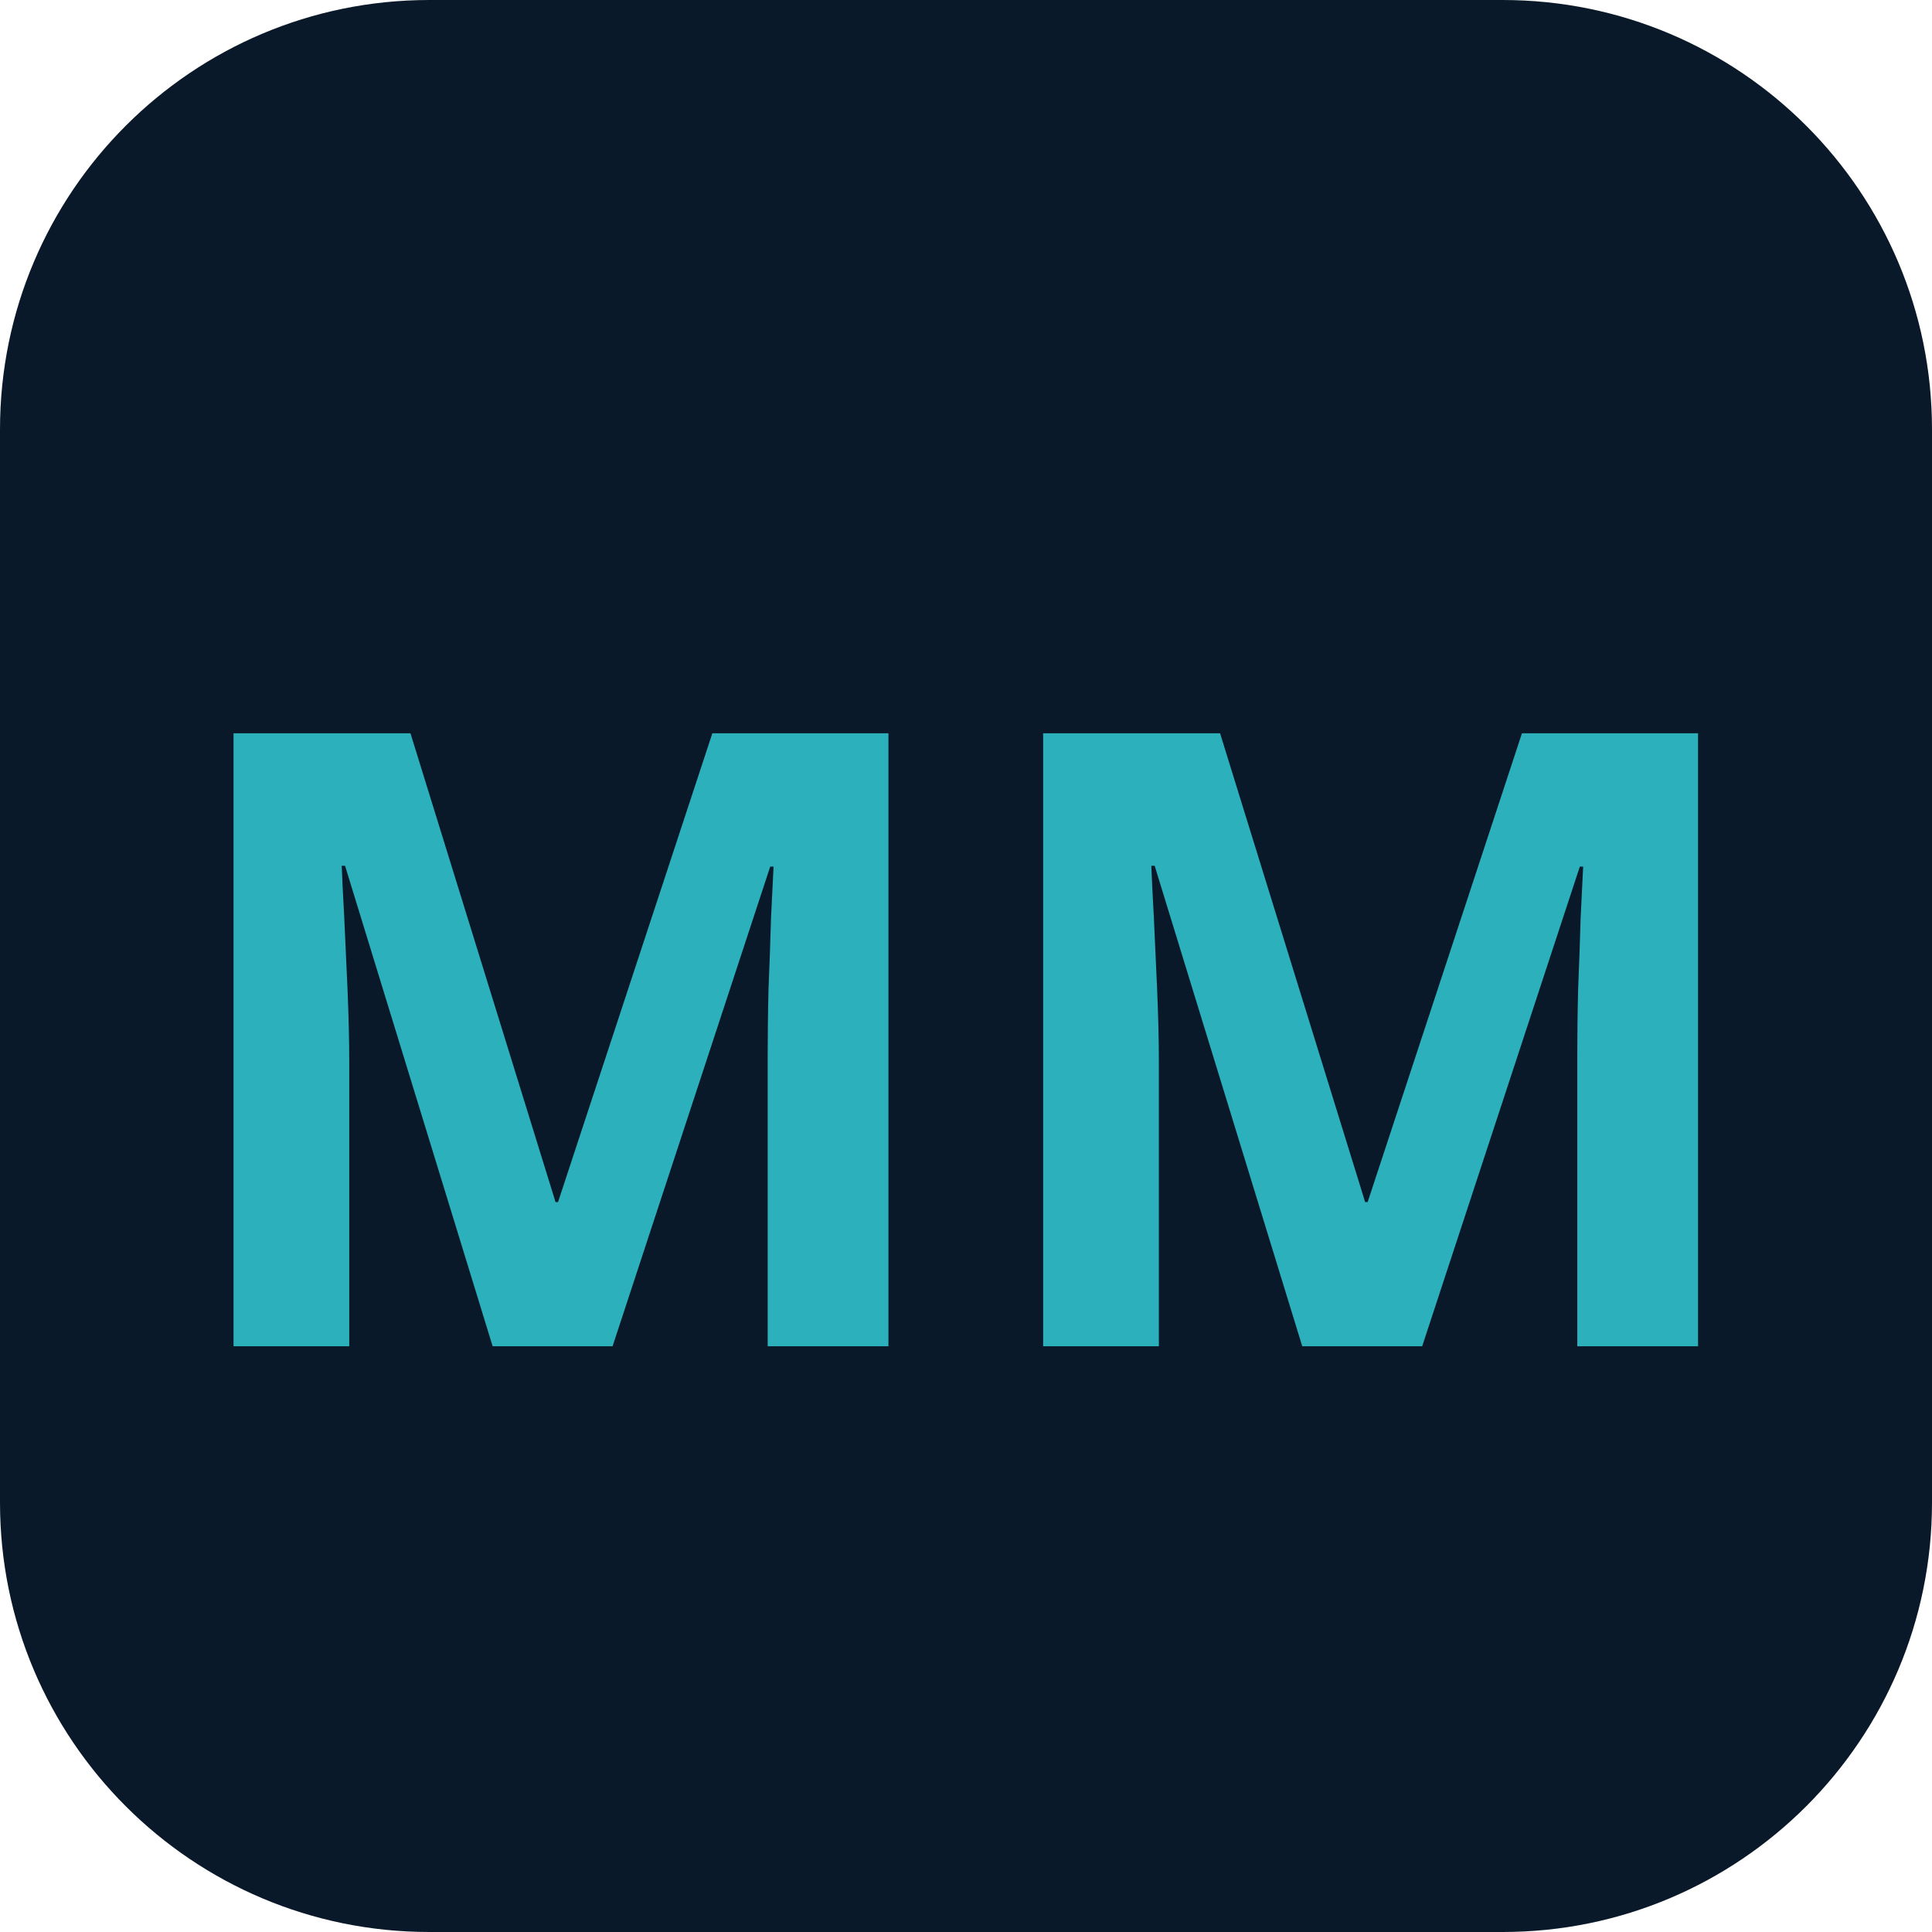
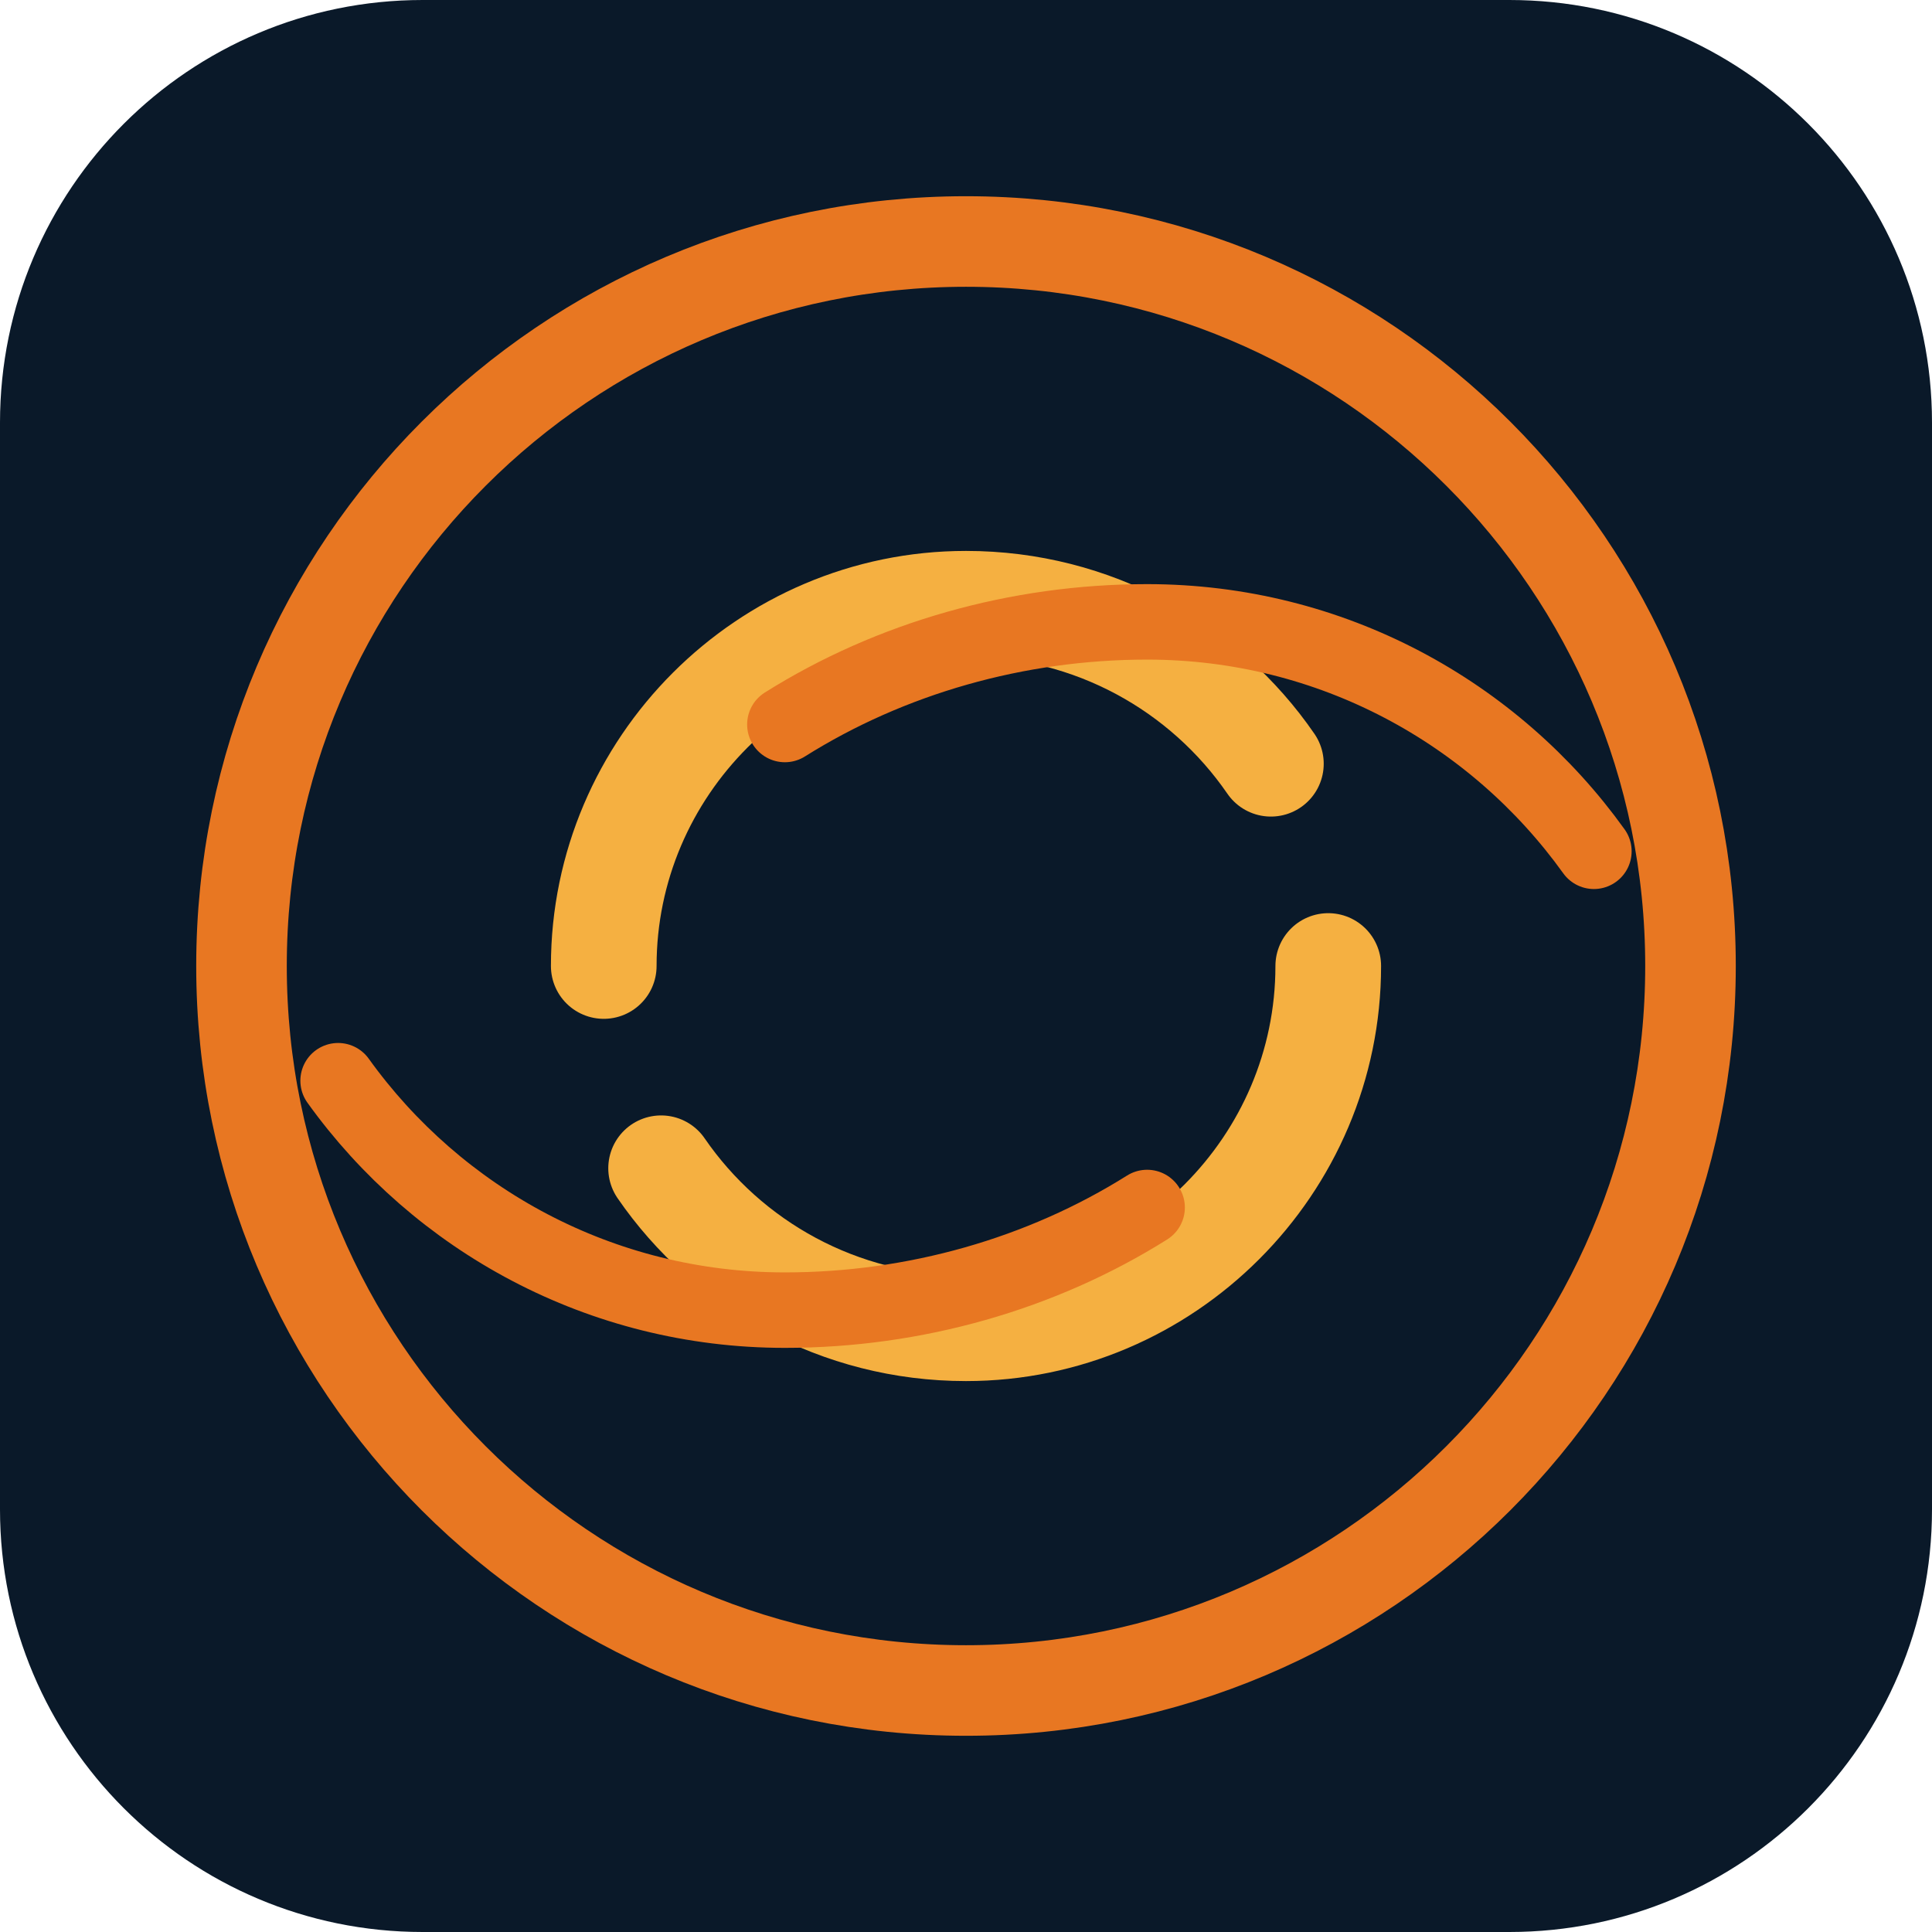
- <svg xmlns="http://www.w3.org/2000/svg" viewBox="0 0 36 36">
-   <rect width="36" height="36" rx="8" fill="#0a1929" />
-   <text x="50%" y="54%" dominant-baseline="middle" text-anchor="middle" fill="#2cb1bc" font-family="system-ui" font-weight="bold" font-size="16">MM</text>
+ <svg xmlns="http://www.w3.org/2000/svg" viewBox="0 0 64 64">
+   <rect width="64" height="64" rx="14" fill="#0a1929" />
+   <circle cx="32" cy="32" r="24" fill="none" stroke="#e87722" stroke-width="3" />
+   <path d="M20 32c0-6.6 5.4-12 12-12 4.2 0 7.9 2.1 10.1 5.3M44 32c0 6.6-5.4 12-12 12-4.2 0-7.9-2.1-10.1-5.3" fill="none" stroke="#f5b041" stroke-width="3.5" stroke-linecap="round" />
+   <path d="M26 24c3.5-2.2 7.7-3.4 12-3.4 6.1 0 11.5 3 14.8 7.6M38 40c-3.5 2.2-7.7 3.4-12 3.4-6.1 0-11.5-3-14.8-7.6" fill="none" stroke="#e87722" stroke-width="2.5" stroke-linecap="round" />
</svg>
